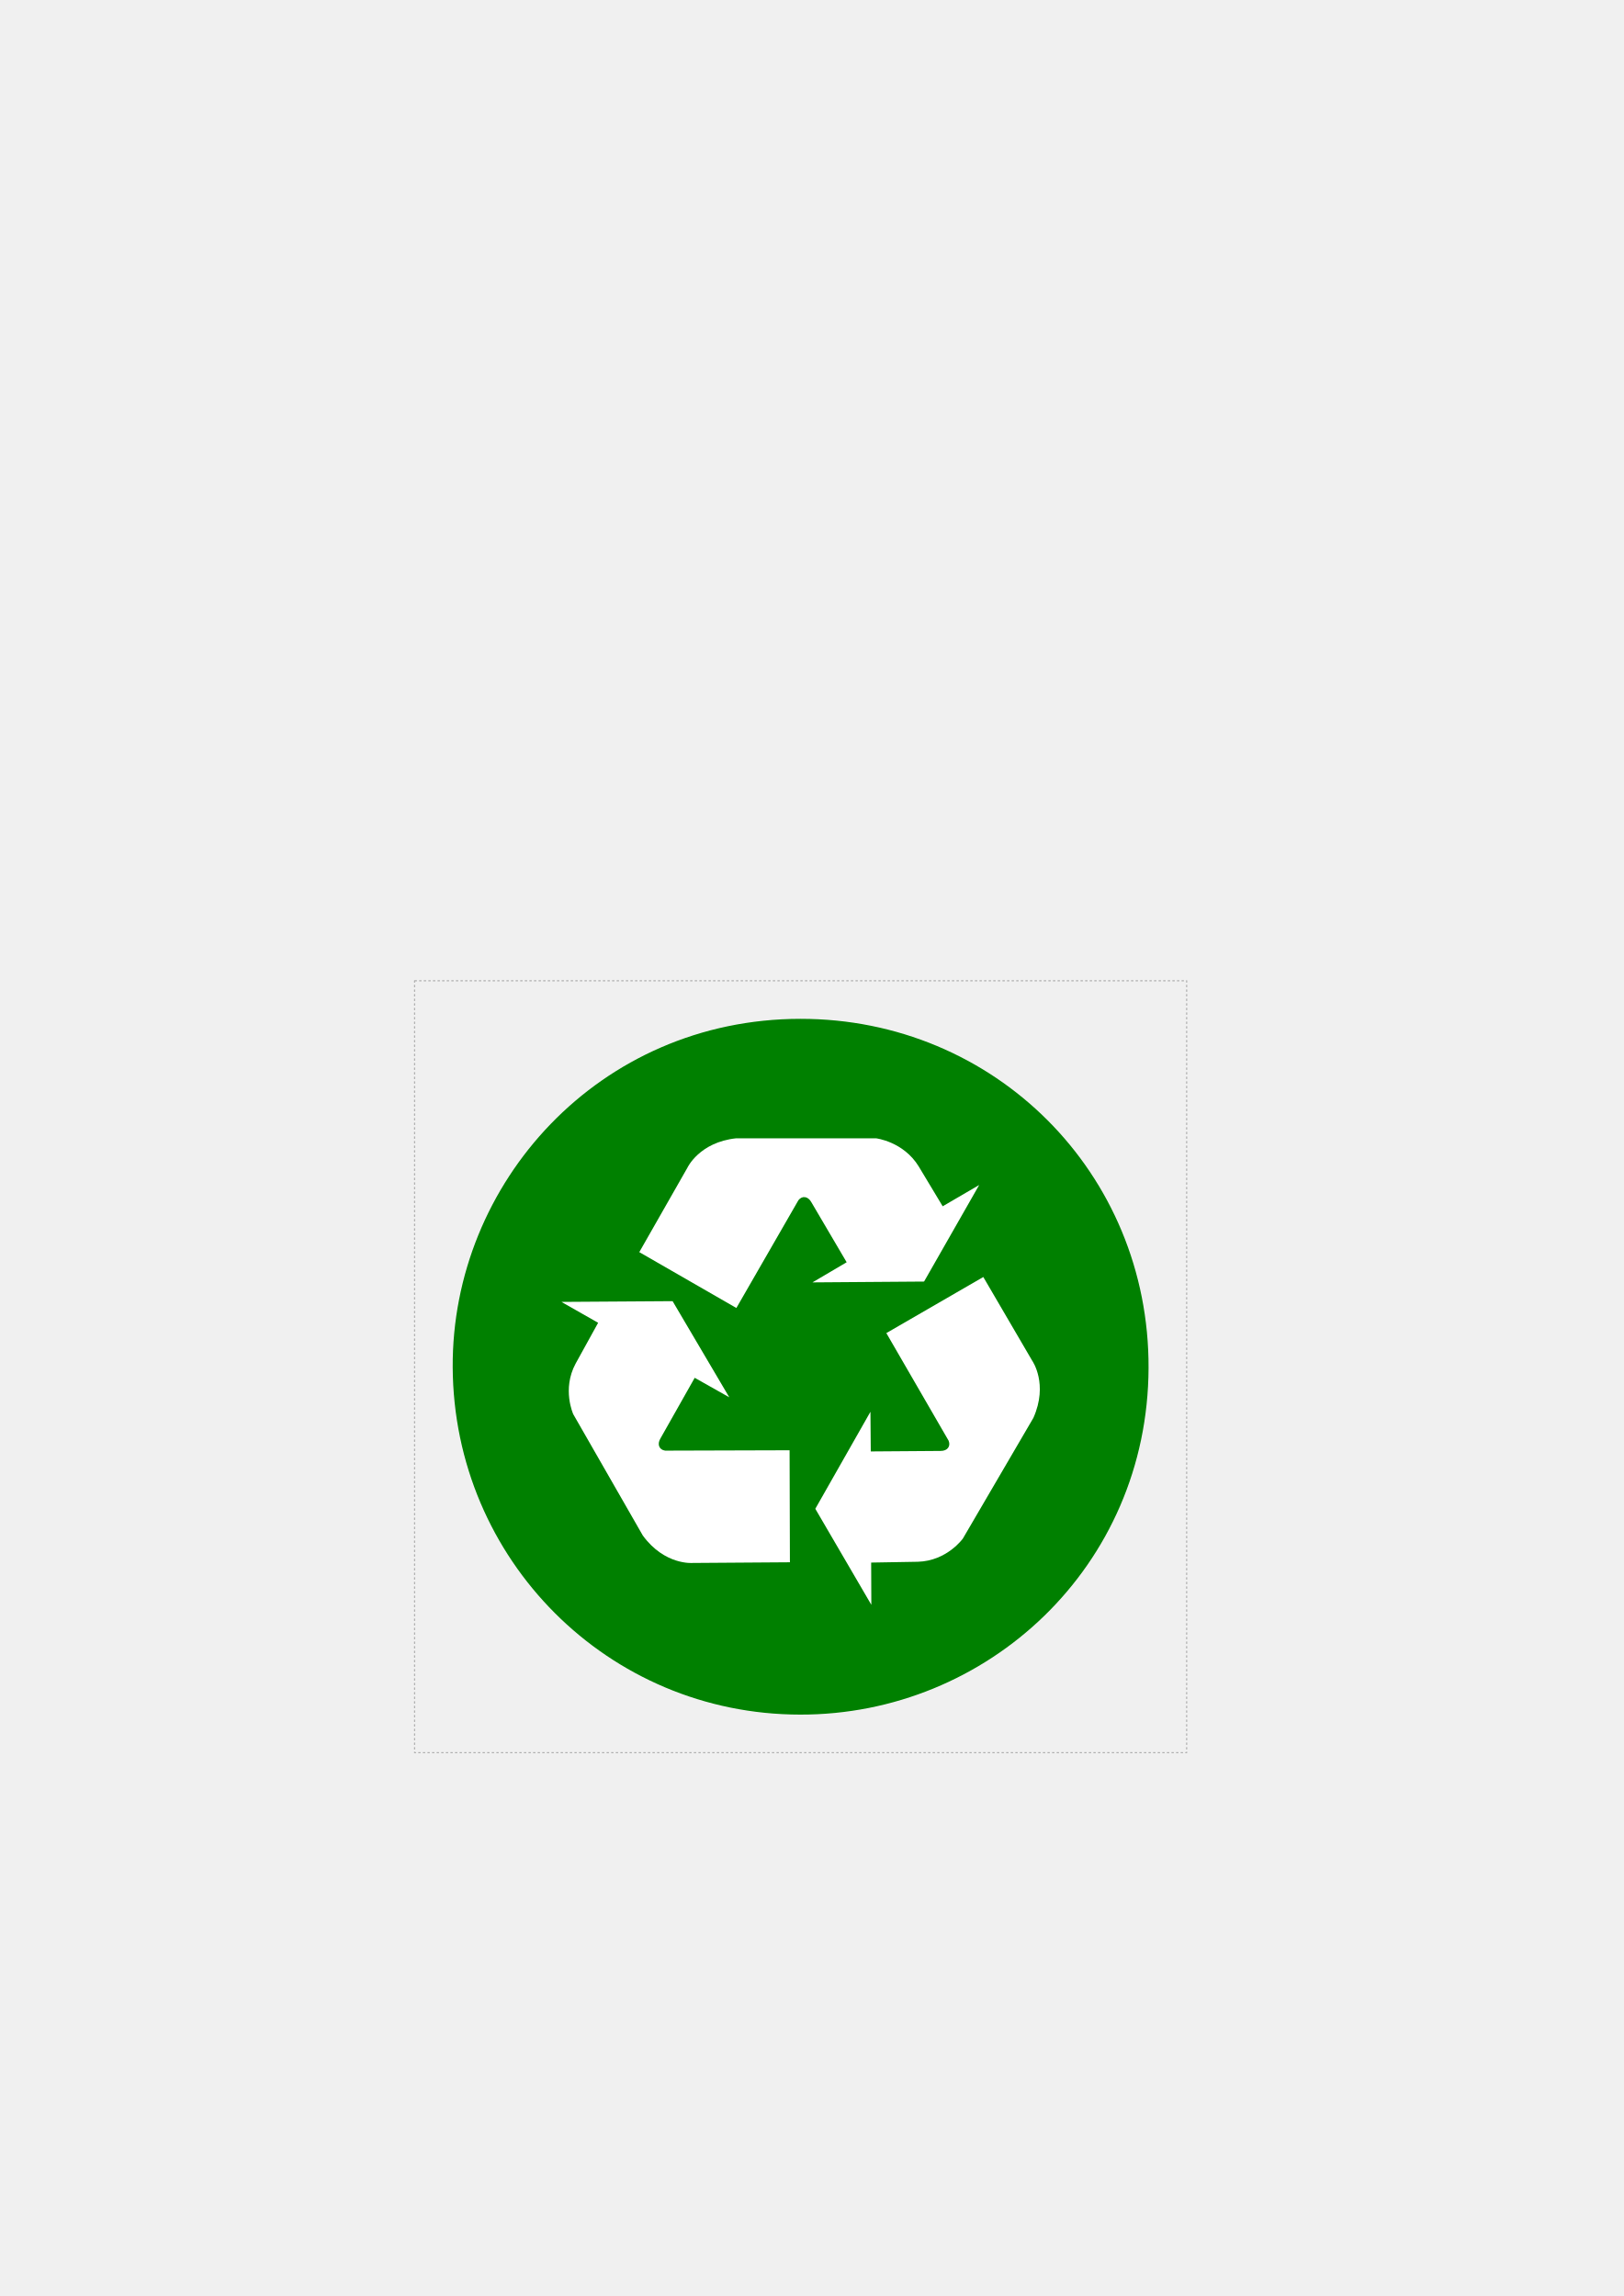
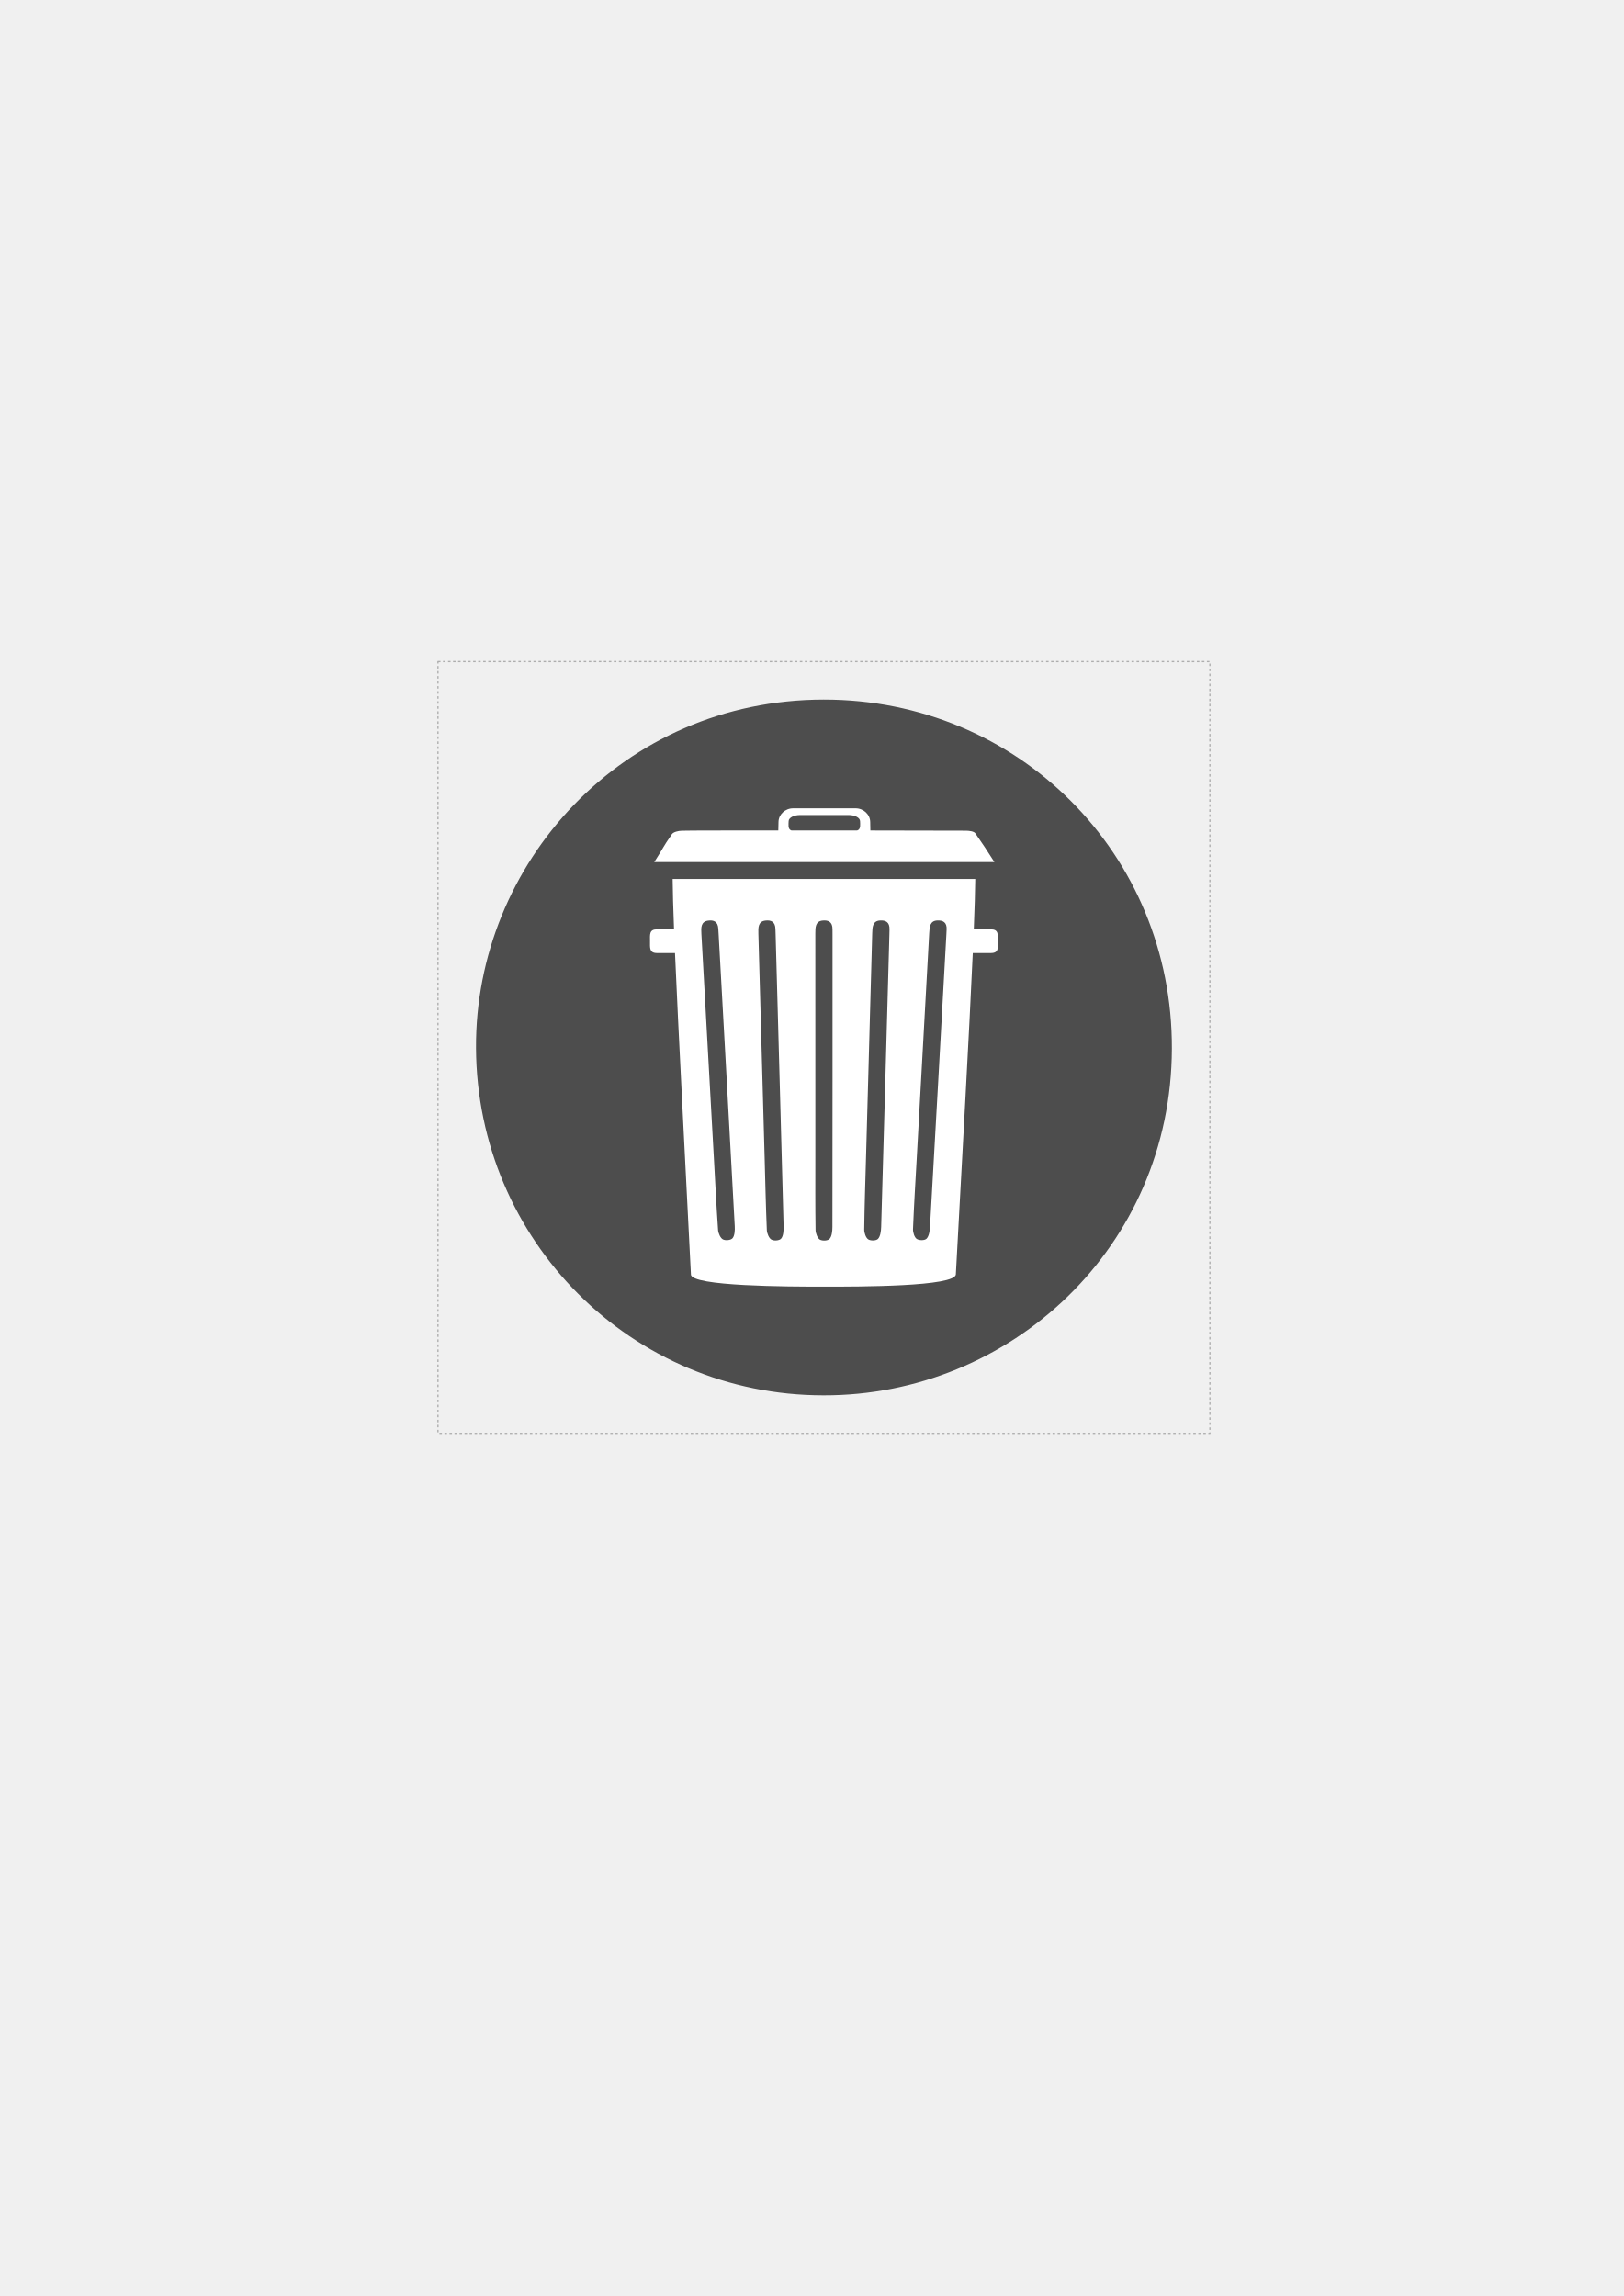
- <svg xmlns="http://www.w3.org/2000/svg" width="210mm" height="297mm" viewBox="0 0 210 297" version="1.1" id="svg8">
-   <defs id="defs2">
-     <clipPath clipPathUnits="userSpaceOnUse" id="clipPath849">
-       <path d="M 0,234 H 234 V 0 H 0 Z" id="path847" />
+ <svg xmlns="http://www.w3.org/2000/svg" width="210mm" height="297mm" viewBox="0 0 210 297" version="1.1" id="svg905">
+   <defs id="defs899">
+     <clipPath clipPathUnits="userSpaceOnUse" id="clipPath1484">
+       <path d="M 0,234 H 234 V 0 H 0 Z" id="path1482" />
    </clipPath>
  </defs>
  <g id="layer1">
-     <rect style="fill:none;fill-opacity:1;stroke:#aeaeae;stroke-width:0.148;stroke-linejoin:round;stroke-dasharray:0.297, 0.297" id="rect897" width="99.852" height="99.852" x="53.622" y="126.866" />
-     <g id="g845" clip-path="url(#clipPath849)" transform="matrix(0.4166623,0,0,-0.4166623,54.7987,225.5417)">
-       <g id="g851" transform="translate(116.8809,8.999)" style="fill:#008000">
-         <path d="m 0,0 c -59.612,0.005 -107.554,48.115 -107.879,107.821 -0.31,57.215 45.423,108.12 107.909,108.181 C 60.309,216.061 108.339,168.129 108.118,107.61 107.9,45.98 58.044,-0.11 0,0" style="fill:#008000;fill-opacity:1;fill-rule:evenodd;stroke:none" id="path853" />
+     <rect style="fill:none;fill-opacity:1;stroke:#aeaeae;stroke-width:0.162;stroke-linejoin:round;stroke-dasharray:0.325, 0.325" id="rect1522" width="99.838" height="99.838" x="56.645" y="85.578" />
+     <g id="g1480" clip-path="url(#clipPath1484)" transform="matrix(0.416668,0,0,-0.416668,57.81397,184.2471)">
+       <g id="g1486" transform="translate(116.8799,9.002)" style="fill:#4d4d4d">
+         <path d="m 0,0 c -59.612,0.005 -107.553,48.113 -107.878,107.819 -0.31,57.212 45.423,108.116 107.909,108.178 C 60.31,216.055 108.339,168.124 108.119,107.608 107.897,45.979 58.046,-0.11 0,0" style="fill:#4d4d4d;fill-opacity:1;fill-rule:nonzero;stroke:none" id="path1488" />
      </g>
-       <g id="g855" transform="translate(138.6709,103.0107)">
-         <path d="m 0,0 -17.112,-30.118 17.39,-29.808 -0.054,13.112 14.475,0.251 c 9.046,0.243 13.993,7.208 13.993,7.208 L 50.583,-1.886 C 55.265,8.648 50.248,15.792 50.248,15.792 L 35.033,41.839 4.937,24.429 24.275,-8.994 c 0.704,-1.765 -0.421,-3.192 -2.528,-3.161 L 0.102,-12.313 Z" style="fill:#ffffff;fill-opacity:1;fill-rule:nonzero;stroke:none" id="path857" />
+       <g id="g1490" transform="translate(106.041,187.252)">
+         <path d="m 0,0 c 0,1.057 1.594,1.911 3.556,1.911 h 15.055 c 1.967,0 3.559,-0.854 3.559,-1.911 0,-0.923 0.326,-2.504 -0.903,-2.886 C 14.245,-2.881 7.098,-2.88 0.857,-2.879 -0.348,-2.486 0,-0.917 0,0 m 57.943,-3.76 c -0.419,0.609 -1.881,0.792 -2.871,0.807 -2.114,0.033 -15.185,0.052 -29.701,0.062 0.001,0.923 -0.05,1.844 -0.05,2.577 0,2.381 -2.047,4.311 -4.568,4.311 H 1.421 c -2.523,0 -4.57,-1.93 -4.57,-4.311 0,-0.731 -0.056,-1.645 -0.059,-2.565 -8.513,0.003 -14.561,-10e-4 -14.854,-0.005 -5.037,-0.07 -10.078,0.029 -15.118,-0.081 -1.056,-0.024 -2.578,-0.374 -3.065,-1.078 -3.055,-4.416 -2.296,-3.707 -5.466,-8.646 h 105.58 c -3.243,5.044 -2.822,4.415 -5.926,8.929" style="fill:#ffffff;fill-opacity:1;fill-rule:nonzero;stroke:none" id="path1492" />
      </g>
-       <g id="g859" transform="translate(94.8486,107.5107)">
-         <path d="M 0,0 -17.588,29.843 -52.099,29.612 -40.703,23.13 -47.695,10.454 C -51.992,2.487 -48.418,-5.27 -48.418,-5.27 l 21.584,-37.645 c 6.801,-9.312 15.492,-8.52 15.492,-8.52 l 30.166,0.214 -0.099,34.772 -38.619,-0.115 c -1.878,0.266 -2.553,1.957 -1.483,3.764 l 10.65,18.849 z" style="fill:#ffffff;fill-opacity:1;fill-rule:nonzero;stroke:none" id="path861" />
-       </g>
-       <g id="g863" transform="translate(120.6758,143.1807)">
-         <path d="M 0,0 34.64,0.257 51.744,30.233 40.421,23.624 32.96,36.029 c -4.739,7.709 -13.243,8.704 -13.243,8.704 l -43.395,0.001 C -35.146,43.518 -38.816,35.601 -38.816,35.601 L -53.754,9.394 -23.621,-7.949 -4.357,25.519 c 1.172,1.492 2.974,1.228 3.998,-0.605 L 10.612,6.249 Z" style="fill:#ffffff;fill-opacity:1;fill-rule:nonzero;stroke:none" id="path865" />
+       <g id="g1494" transform="translate(154.9883,151.8657)">
+         <path d="m 0,0 c -1.73,-31.167 -3.292,-59.453 -5.066,-90.578 -0.073,-1.263 -0.322,-2.868 -1.059,-3.632 -0.595,-0.611 -2.287,-0.605 -3.06,-0.092 -0.706,0.473 -1.202,2.005 -1.159,3.053 0.299,7.464 0.765,14.924 1.183,22.389 0.444,8.03 0.89,16.06 1.337,24.091 0.844,15.15 1.69,30.302 2.516,45.456 0.105,1.916 0.237,3.775 2.506,3.878 1.731,0.079 3.039,-0.54 2.885,-2.87 C 0.049,1.132 0.028,0.565 0,0 m -17.678,0.062 c -0.867,-31.199 -1.642,-59.513 -2.548,-90.668 -0.04,-1.265 -0.244,-2.879 -0.962,-3.662 -0.574,-0.623 -2.268,-0.658 -3.054,-0.166 -0.717,0.457 -1.255,1.976 -1.243,3.023 0.094,7.469 0.352,14.942 0.559,22.413 0.225,8.038 0.446,16.073 0.671,24.111 0.421,15.17 0.847,30.337 1.254,45.508 0.05,1.916 0.131,3.777 2.396,3.937 1.73,0.12 3.052,-0.467 2.965,-2.797 -0.02,-0.565 -0.023,-1.133 -0.038,-1.699 m -17.681,-90.64 c -10e-4,-1.265 -0.163,-2.88 -0.857,-3.68 -0.555,-0.637 -2.25,-0.717 -3.05,-0.244 -0.733,0.437 -1.312,1.943 -1.326,2.992 -0.113,7.469 -0.064,14.946 -0.064,22.42 v 24.119 c 0,15.174 0.01,30.347 -0.006,45.523 -0.002,1.917 0.025,3.78 2.286,3.992 1.726,0.166 3.063,-0.388 3.042,-2.721 -0.004,-0.565 0.009,-1.132 0.009,-1.698 0,-31.209 0.009,-59.533 -0.034,-90.703 m -15.906,-3.609 c -0.536,-0.651 -2.227,-0.773 -3.037,-0.317 -0.747,0.421 -1.368,1.911 -1.415,2.955 -0.316,7.464 -0.475,14.94 -0.68,22.412 -0.224,8.039 -0.447,16.073 -0.671,24.112 -0.419,15.168 -0.83,30.336 -1.272,45.506 -0.056,1.916 -0.078,3.779 2.176,4.05 1.722,0.206 3.074,-0.316 3.117,-2.646 0.012,-0.565 0.04,-1.132 0.058,-1.698 0.866,-31.199 1.661,-59.512 2.483,-90.673 0.03,-1.264 -0.082,-2.882 -0.759,-3.701 m -15.064,0.139 c -0.518,-0.665 -2.206,-0.83 -3.029,-0.392 -0.758,0.398 -1.417,1.875 -1.494,2.922 -0.523,7.453 -0.886,14.92 -1.303,22.384 -0.449,8.029 -0.894,16.057 -1.341,24.086 -0.839,15.152 -1.672,30.308 -2.532,45.46 -0.109,1.912 -0.186,3.775 2.063,4.102 1.713,0.247 3.082,-0.238 3.188,-2.572 0.028,-0.562 0.071,-1.125 0.103,-1.692 1.729,-31.167 3.313,-59.45 4.999,-90.581 0.069,-1.263 -0.003,-2.883 -0.654,-3.717 m 82.326,92.179 c 0,2.035 0.261,3.684 -2.187,3.684 H 8.523 c 0.259,6.556 0.422,11.885 0.455,15.636 -31.326,0 -62.788,0.003 -93.93,0.003 0.027,-3.728 0.182,-9.066 0.434,-15.639 h -5.273 c -2.483,0 -2.186,-1.649 -2.186,-3.684 0,-2.033 -0.254,-3.68 2.186,-3.68 h 5.571 c 1.062,-24.888 3.1,-62.507 4.945,-99.784 0,-3.699 30.344,-3.783 41.171,-3.783 10.824,0 41.084,-0.039 41.062,3.866 2.029,37.628 4.148,74.96 5.251,99.701 h 5.601 c 2.51,0 2.187,1.647 2.187,3.68" style="fill:#ffffff;fill-opacity:1;fill-rule:nonzero;stroke:none" id="path1496" />
      </g>
    </g>
  </g>
</svg>
